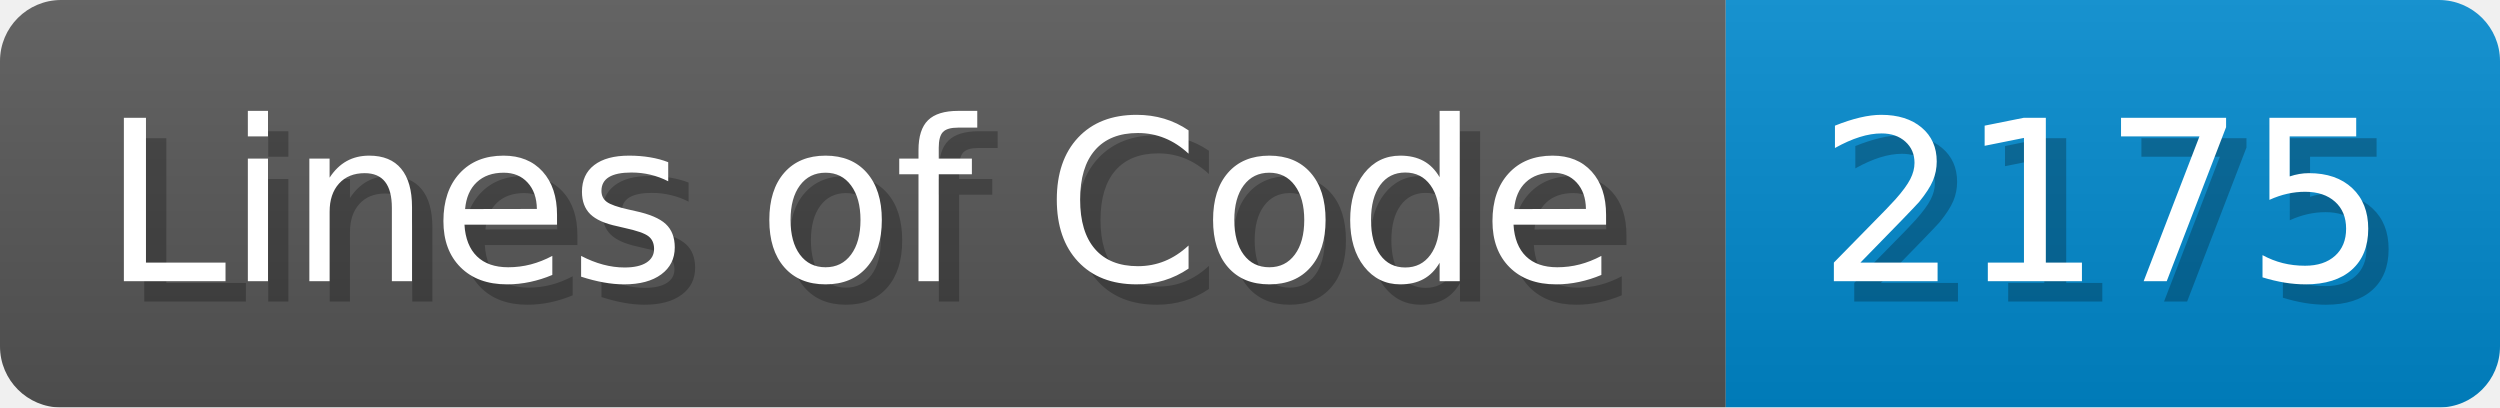
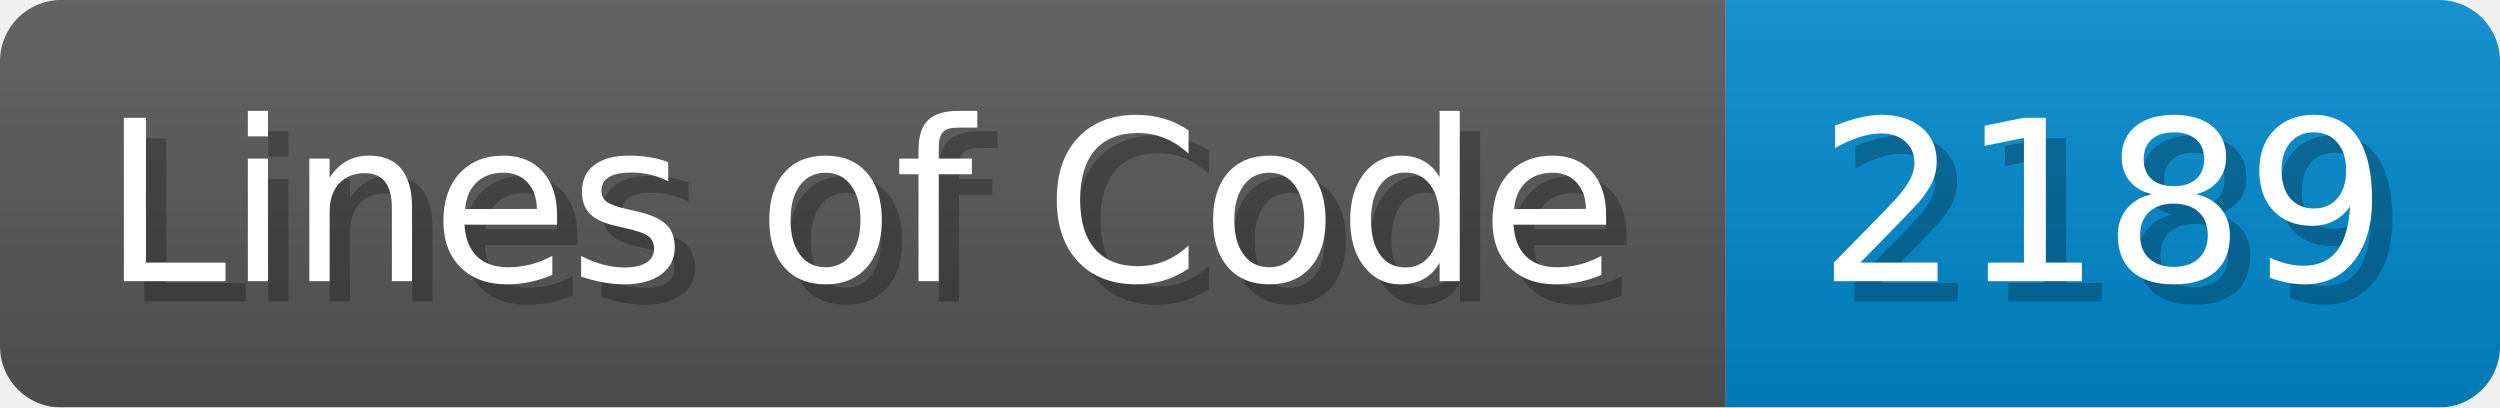
- <svg xmlns="http://www.w3.org/2000/svg" width="122.7" height="20" viewBox="0 0 1227 200" role="img" aria-label="Lines of Code: 2175">
+ <svg xmlns="http://www.w3.org/2000/svg" width="122.7" height="20" viewBox="0 0 1227 200" role="img" aria-label="Lines of Code: 2189">
  <linearGradient id="a" x2="0" y2="100%">
    <stop offset="0" stop-opacity=".1" stop-color="#EEE" />
    <stop offset="1" stop-opacity=".1" />
  </linearGradient>
  <mask id="m">
    <rect width="1227" height="200" rx="30" fill="#FFF" />
  </mask>
  <g mask="url(#m)">
    <rect width="847" height="200" fill="#555" />
    <rect width="380" height="200" fill="#08C" x="847" />
    <rect width="1227" height="200" fill="url(#a)" />
  </g>
  <g aria-hidden="true" fill="#fff" text-anchor="start" font-family="Verdana,DejaVu Sans,sans-serif" font-size="110">
    <text x="60" y="148" textLength="747" fill="#000" opacity="0.25">Lines of Code</text>
    <text x="50" y="138" textLength="747">Lines of Code</text>
-     <text x="902" y="148" textLength="280" fill="#000" opacity="0.25">2175</text>
-     <text x="892" y="138" textLength="280">2175</text>
+     <text x="902" y="148" textLength="280" fill="#000" opacity="0.25">2189</text>
+     <text x="892" y="138" textLength="280">2189</text>
  </g>
</svg>
